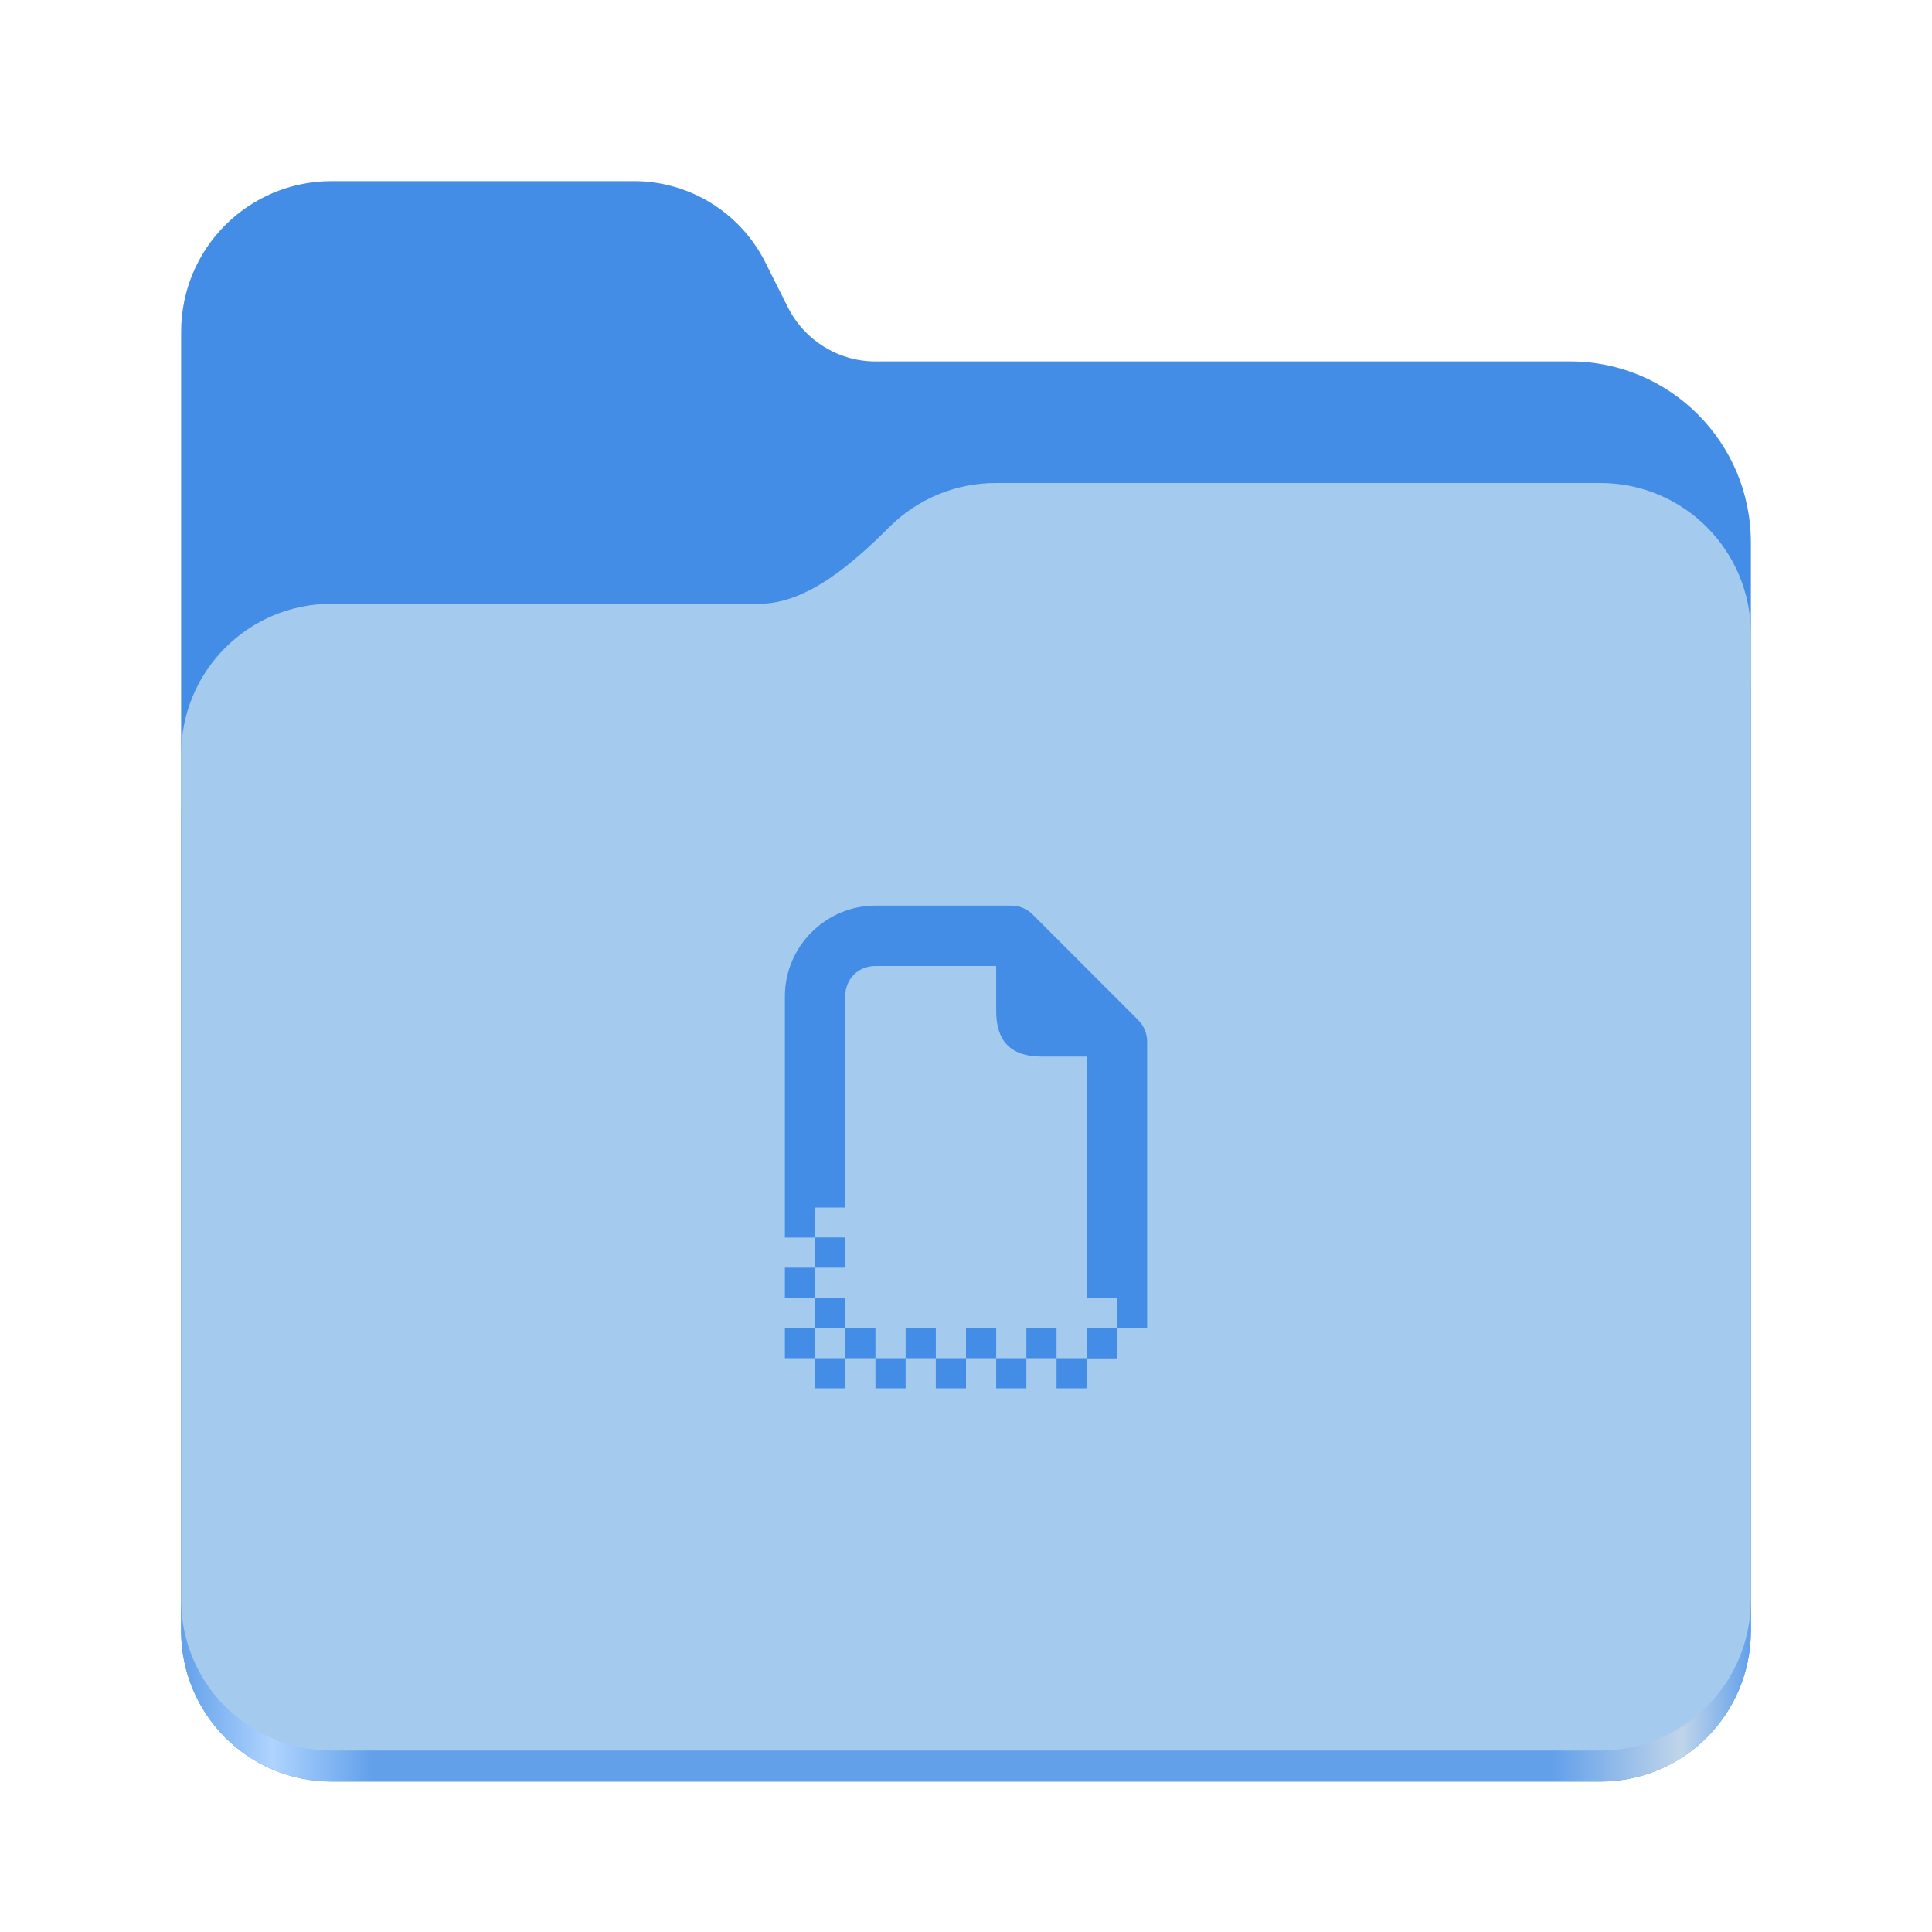
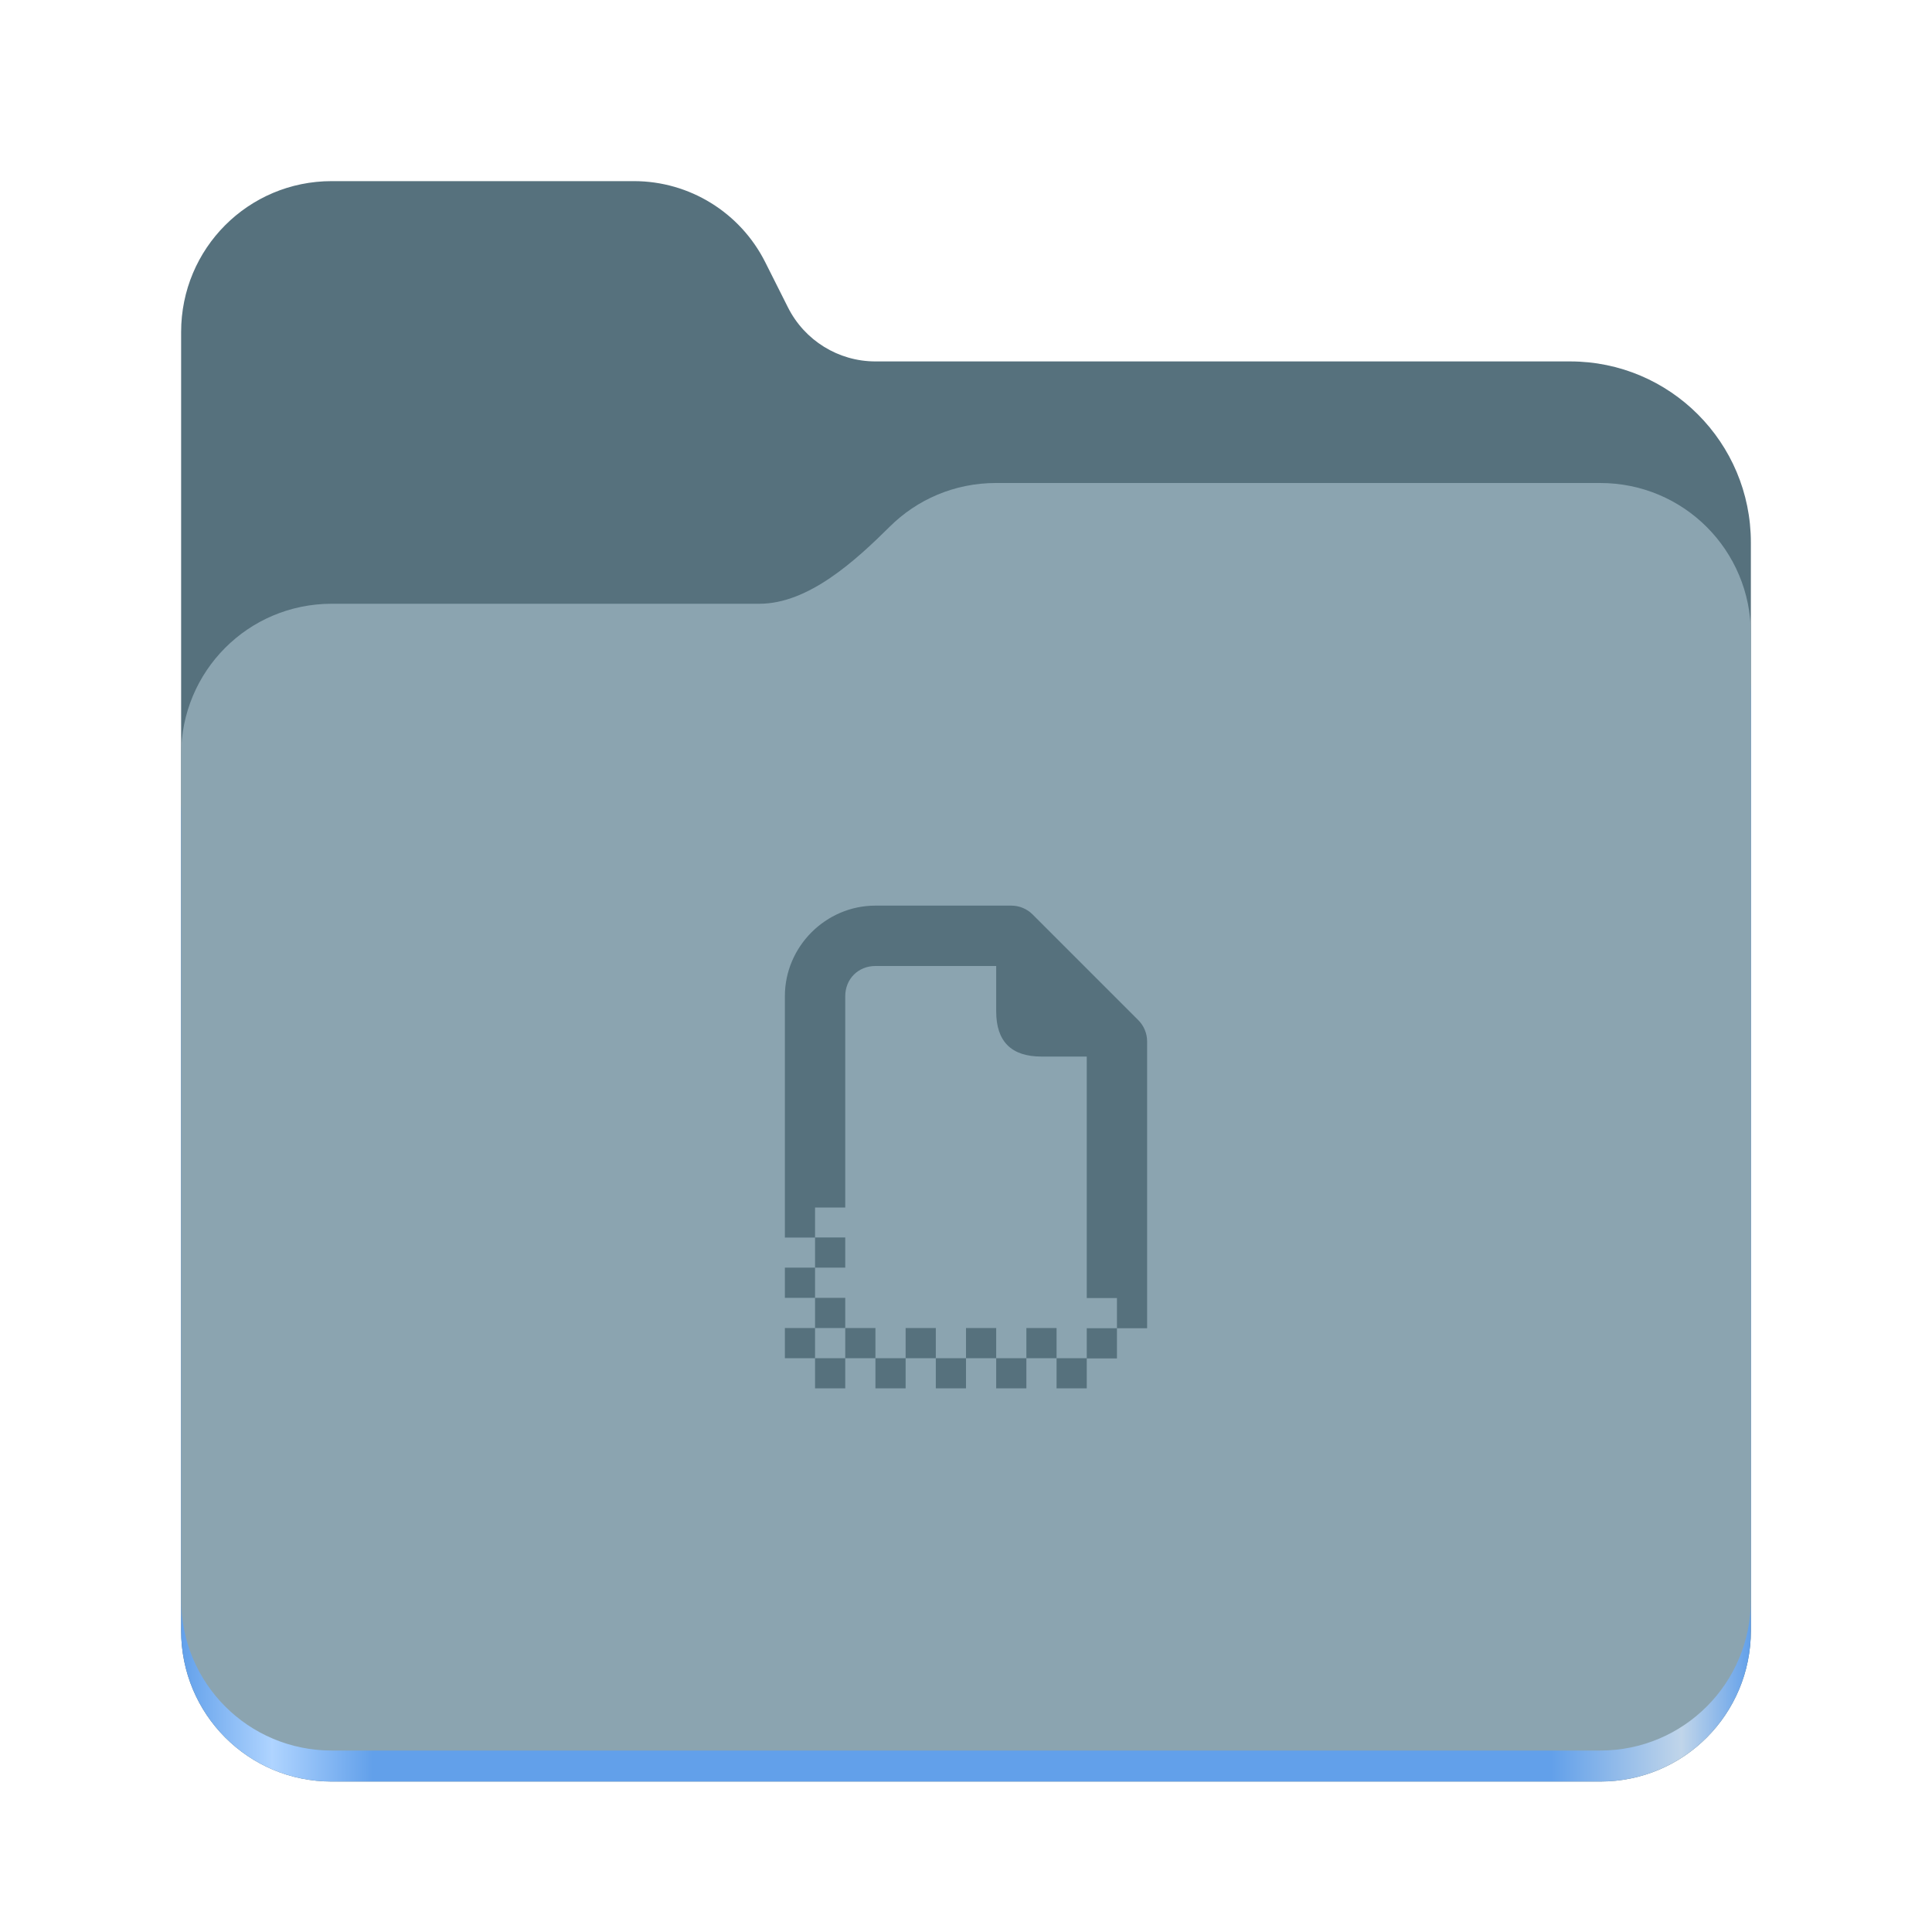
<svg xmlns="http://www.w3.org/2000/svg" height="128px" viewBox="0 0 128 128" width="128px">
  <linearGradient id="a" gradientTransform="matrix(0.45451 0 0 0.455522 -1210.292 616.1726)" gradientUnits="userSpaceOnUse" x1="2689.252" x2="2918.07" y1="-1106.803" y2="-1106.803">
    <stop offset="0" stop-color="#62a0ea" />
    <stop offset="0.058" stop-color="#afd4ff" />
    <stop offset="0.122" stop-color="#62a0ea" />
    <stop offset="0.873" stop-color="#62a0ea" />
    <stop offset="0.956" stop-color="#c0d5ea" />
    <stop offset="1" stop-color="#62a0ea" />
  </linearGradient>
-   <path d="m 21.977 12 c -5.527 0 -9.977 4.461 -9.977 10 v 86.031 c 0 5.543 4.449 10 9.977 10 h 84.043 c 5.531 0 9.98 -4.457 9.98 -10 v -72.086 c 0 -6.629 -5.359 -12 -11.973 -12 h -46.027 c -2.453 0 -4.695 -1.387 -5.797 -3.582 l -1.504 -2.992 c -1.656 -3.293 -5.02 -5.371 -8.699 -5.371 z m 0 0" fill="#438de6" />
+   <path d="m 21.977 12 c -5.527 0 -9.977 4.461 -9.977 10 v 86.031 c 0 5.543 4.449 10 9.977 10 h 84.043 c 5.531 0 9.98 -4.457 9.98 -10 v -72.086 c 0 -6.629 -5.359 -12 -11.973 -12 h -46.027 c -2.453 0 -4.695 -1.387 -5.797 -3.582 l -1.504 -2.992 c -1.656 -3.293 -5.02 -5.371 -8.699 -5.371 z m 0 0" fill="#56717d" />
  <path d="m 65.977 36 c -2.746 0 -5.227 1.102 -7.027 2.891 c -2.273 2.254 -5.383 5.109 -8.633 5.109 h -28.34 c -5.527 0 -9.977 4.461 -9.977 10 v 54.031 c 0 5.543 4.449 10 9.977 10 h 84.043 c 5.531 0 9.98 -4.457 9.98 -10 v -62.031 c 0 -5.539 -4.449 -10 -9.98 -10 z m 0 0" fill="url(#a)" />
-   <path d="m 65.977 32 c -2.746 0 -5.227 1.102 -7.027 2.891 c -2.273 2.254 -5.383 5.109 -8.633 5.109 h -28.34 c -5.527 0 -9.977 4.461 -9.977 10 v 55.977 c 0 5.539 4.449 10 9.977 10 h 84.043 c 5.531 0 9.98 -4.461 9.98 -10 v -63.977 c 0 -5.539 -4.449 -10 -9.98 -10 z m 0 0" fill="#a4caee" />
-   <path d="m 58 60 c -3.289 0 -6 2.711 -6 6 v 15.992 h 2 v -1.992 h 2 v -14 c 0 -1.141 0.859 -2 2 -2 h 8 v 3 c 0 2 1 3 3 3 h 3 v 16 h 2 v 2 h 2 v -19 c 0 -0.531 -0.211 -1.039 -0.586 -1.414 l -7 -7 c -0.375 -0.375 -0.883 -0.586 -1.414 -0.586 z m 16 28 h -2 v 1.984 h -2 v 2 h 2 v -1.984 h 2 z m -4 1.984 v -2 h -2 v 2 z m -2 0 h -2 v 2 h 2 z m -2 0 v -2 h -2 v 2 z m -2 0 h -2 v 2 h 2 z m -2 0 v -2 h -2 v 2 z m -2 0 h -2 v 2 h 2 z m -2 0 v -2 h -2 v 2 z m -2 0 h -2 v 2 h 2 z m -2 0 v -2 h -2 v 2 z m 0 -2 h 2 v -2 h -2 z m 0 -2 v -2 h -2 v 2 z m 0 -2 h 2 v -2 h -2 z m 0 0" fill="#438de6" />
+   <path d="m 65.977 32 c -2.746 0 -5.227 1.102 -7.027 2.891 c -2.273 2.254 -5.383 5.109 -8.633 5.109 h -28.34 c -5.527 0 -9.977 4.461 -9.977 10 v 55.977 c 0 5.539 4.449 10 9.977 10 h 84.043 c 5.531 0 9.98 -4.461 9.98 -10 v -63.977 c 0 -5.539 -4.449 -10 -9.98 -10 z m 0 0" fill="#8ba4b0" />
+   <path d="m 58 60 c -3.289 0 -6 2.711 -6 6 v 15.992 h 2 v -1.992 h 2 v -14 c 0 -1.141 0.859 -2 2 -2 h 8 v 3 c 0 2 1 3 3 3 h 3 v 16 h 2 v 2 h 2 v -19 c 0 -0.531 -0.211 -1.039 -0.586 -1.414 l -7 -7 c -0.375 -0.375 -0.883 -0.586 -1.414 -0.586 z m 16 28 h -2 v 1.984 h -2 v 2 h 2 v -1.984 h 2 z m -4 1.984 v -2 h -2 v 2 z m -2 0 h -2 v 2 h 2 z m -2 0 v -2 h -2 v 2 z m -2 0 h -2 v 2 h 2 z m -2 0 v -2 h -2 v 2 z m -2 0 h -2 v 2 h 2 z m -2 0 v -2 h -2 v 2 z m -2 0 h -2 v 2 h 2 z m -2 0 v -2 h -2 v 2 z m 0 -2 h 2 v -2 h -2 z m 0 -2 v -2 h -2 v 2 z m 0 -2 h 2 v -2 h -2 z m 0 0" fill="#56717d" />
</svg>
